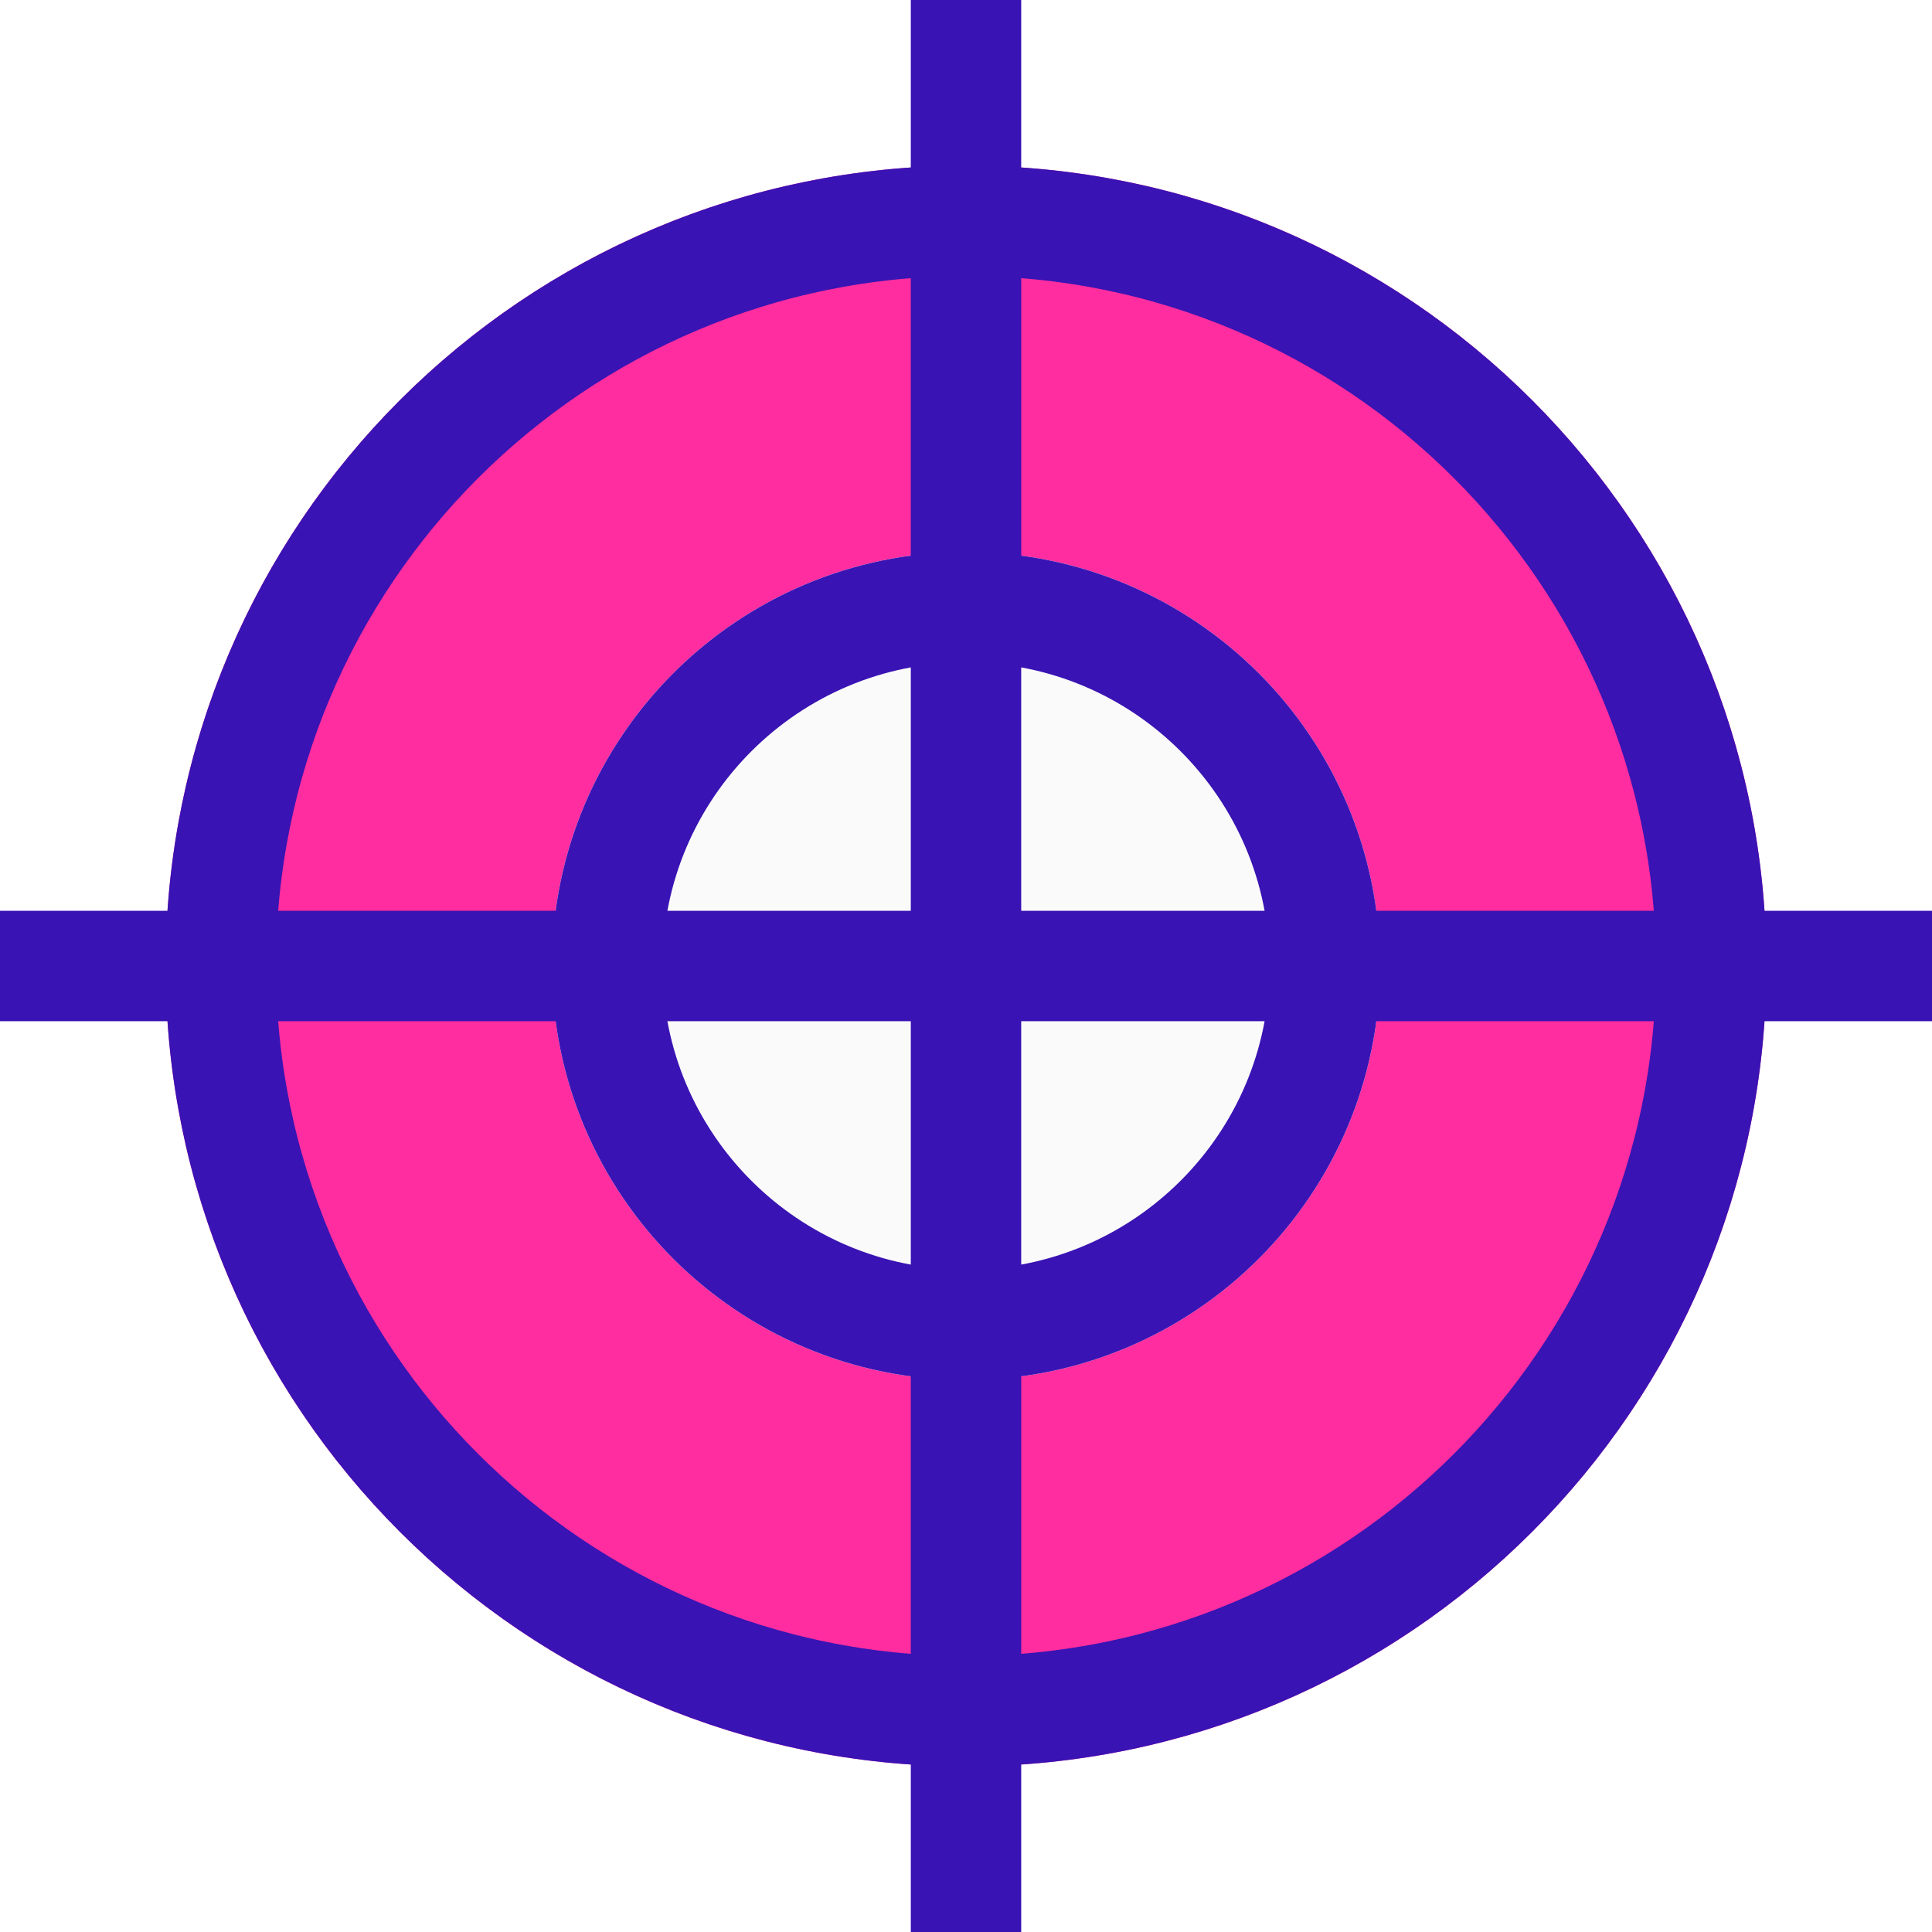
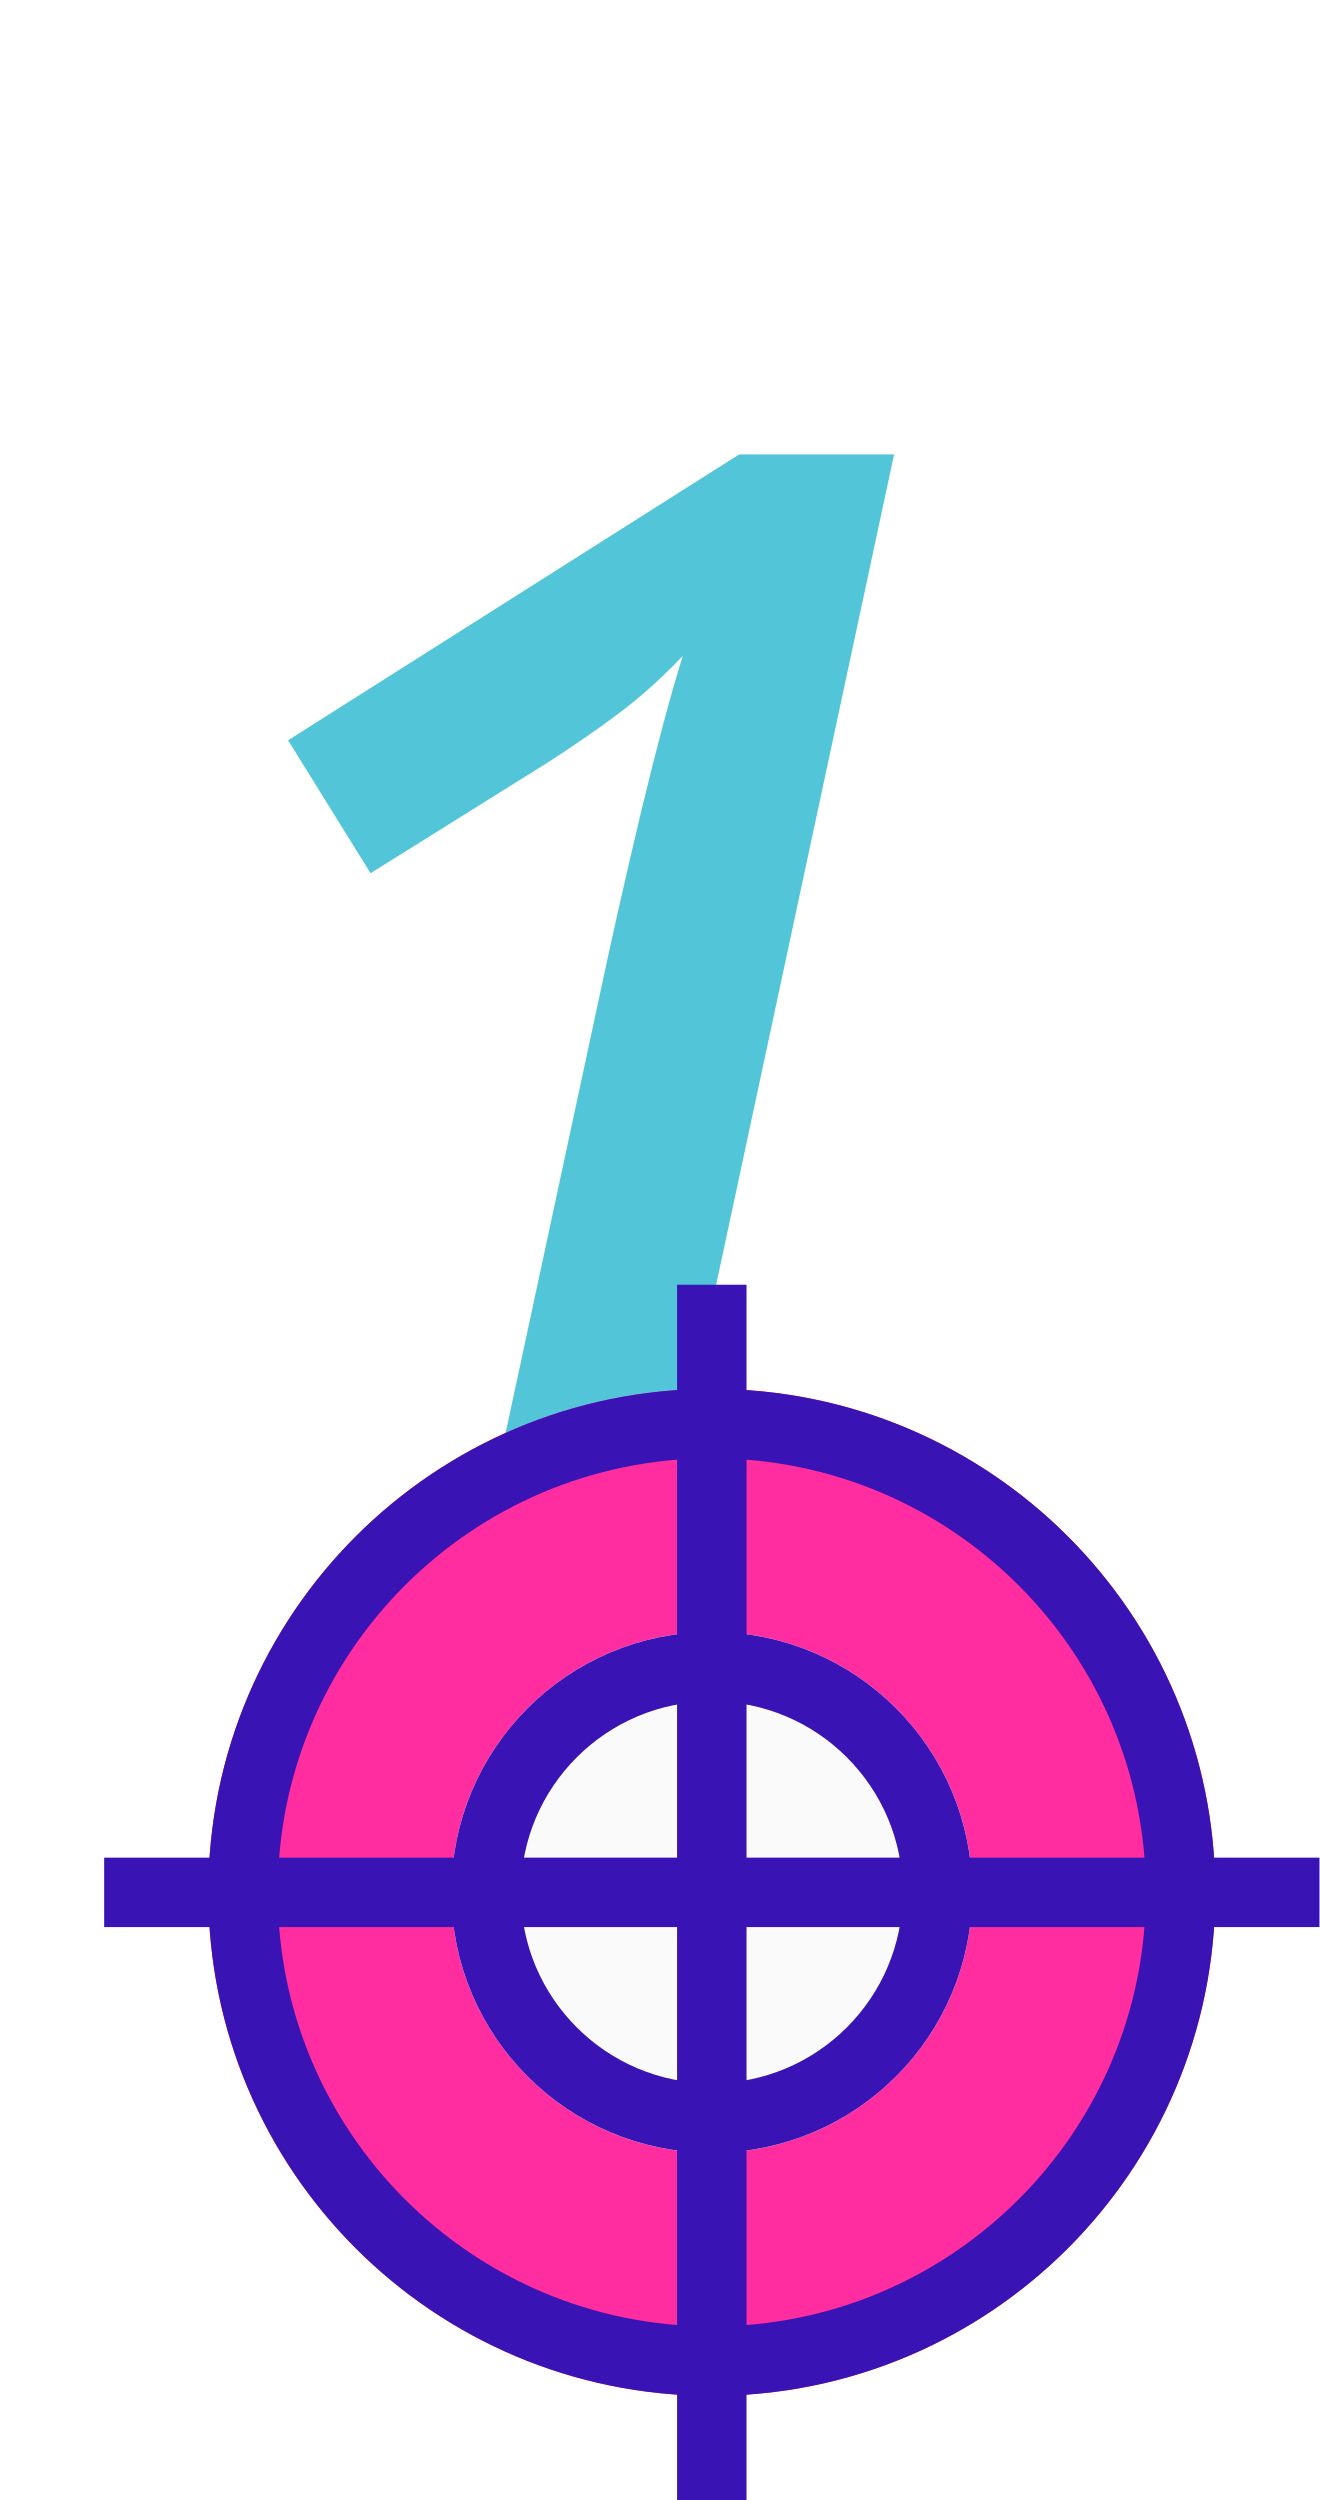
- <svg xmlns="http://www.w3.org/2000/svg" viewBox="0 0 70 70">
+ <svg xmlns="http://www.w3.org/2000/svg" viewBox="0 0 76 144">
  <defs>
    <style>
      .cls-1 {
+         fill: #52c6d8;
+         font-size: 116px;
+         font-family: Korolev-MediumItalic, Korolev;
+         font-weight: 500;
+         font-style: italic;
+       }
+ 
+       .cls-2 {
        fill: #ff2d9f;
      }

-       .cls-1, .cls-2, .cls-3 {
+       .cls-2, .cls-3, .cls-4 {
        stroke: #3913b3;
        stroke-width: 4px;
      }

-       .cls-2 {
+       .cls-3 {
        fill: #fafafa;
      }

-       .cls-3, .cls-5 {
+       .cls-4, .cls-6 {
        fill: none;
      }

-       .cls-4 {
+       .cls-5 {
        stroke: none;
      }
    </style>
  </defs>
-   <g id="Group_3381" data-name="Group 3381" transform="translate(-18858 732)">
-     <g id="Ellipse_563" data-name="Ellipse 563" class="cls-1" transform="translate(18864 -726)">
-       <circle class="cls-4" cx="29" cy="29" r="29" />
-       <circle class="cls-5" cx="29" cy="29" r="27" />
-     </g>
-     <g id="Ellipse_564" data-name="Ellipse 564" class="cls-2" transform="translate(18878 -712)">
-       <circle class="cls-4" cx="15" cy="15" r="15" />
-       <circle class="cls-5" cx="15" cy="15" r="13" />
-     </g>
-     <g id="Group_3315" data-name="Group 3315" transform="translate(-12.5 -278.5)">
-       <line id="Line_423" data-name="Line 423" class="cls-3" x2="70" transform="translate(18870.5 -418.5)" />
-       <line id="Line_424" data-name="Line 424" class="cls-3" x2="70" transform="translate(18905.5 -453.5) rotate(90)" />
+   <g id="Group_3419" data-name="Group 3419" transform="translate(-1300 -850)">
+     <text id="_1" data-name="1" class="cls-1" transform="translate(1300 959)">
+       <tspan x="0" y="0">1</tspan>
+     </text>
+     <g id="Group_3381" data-name="Group 3381" transform="translate(-17552 1656)">
+       <g id="Ellipse_563" data-name="Ellipse 563" class="cls-2" transform="translate(18864 -726)">
+         <circle class="cls-5" cx="29" cy="29" r="29" />
+         <circle class="cls-6" cx="29" cy="29" r="27" />
+       </g>
+       <g id="Ellipse_564" data-name="Ellipse 564" class="cls-3" transform="translate(18878 -712)">
+         <circle class="cls-5" cx="15" cy="15" r="15" />
+         <circle class="cls-6" cx="15" cy="15" r="13" />
+       </g>
+       <g id="Group_3315" data-name="Group 3315" transform="translate(-12.5 -278.5)">
+         <line id="Line_423" data-name="Line 423" class="cls-4" x2="70" transform="translate(18870.5 -418.5)" />
+         <line id="Line_424" data-name="Line 424" class="cls-4" x2="70" transform="translate(18905.5 -453.5) rotate(90)" />
+       </g>
    </g>
  </g>
</svg>
